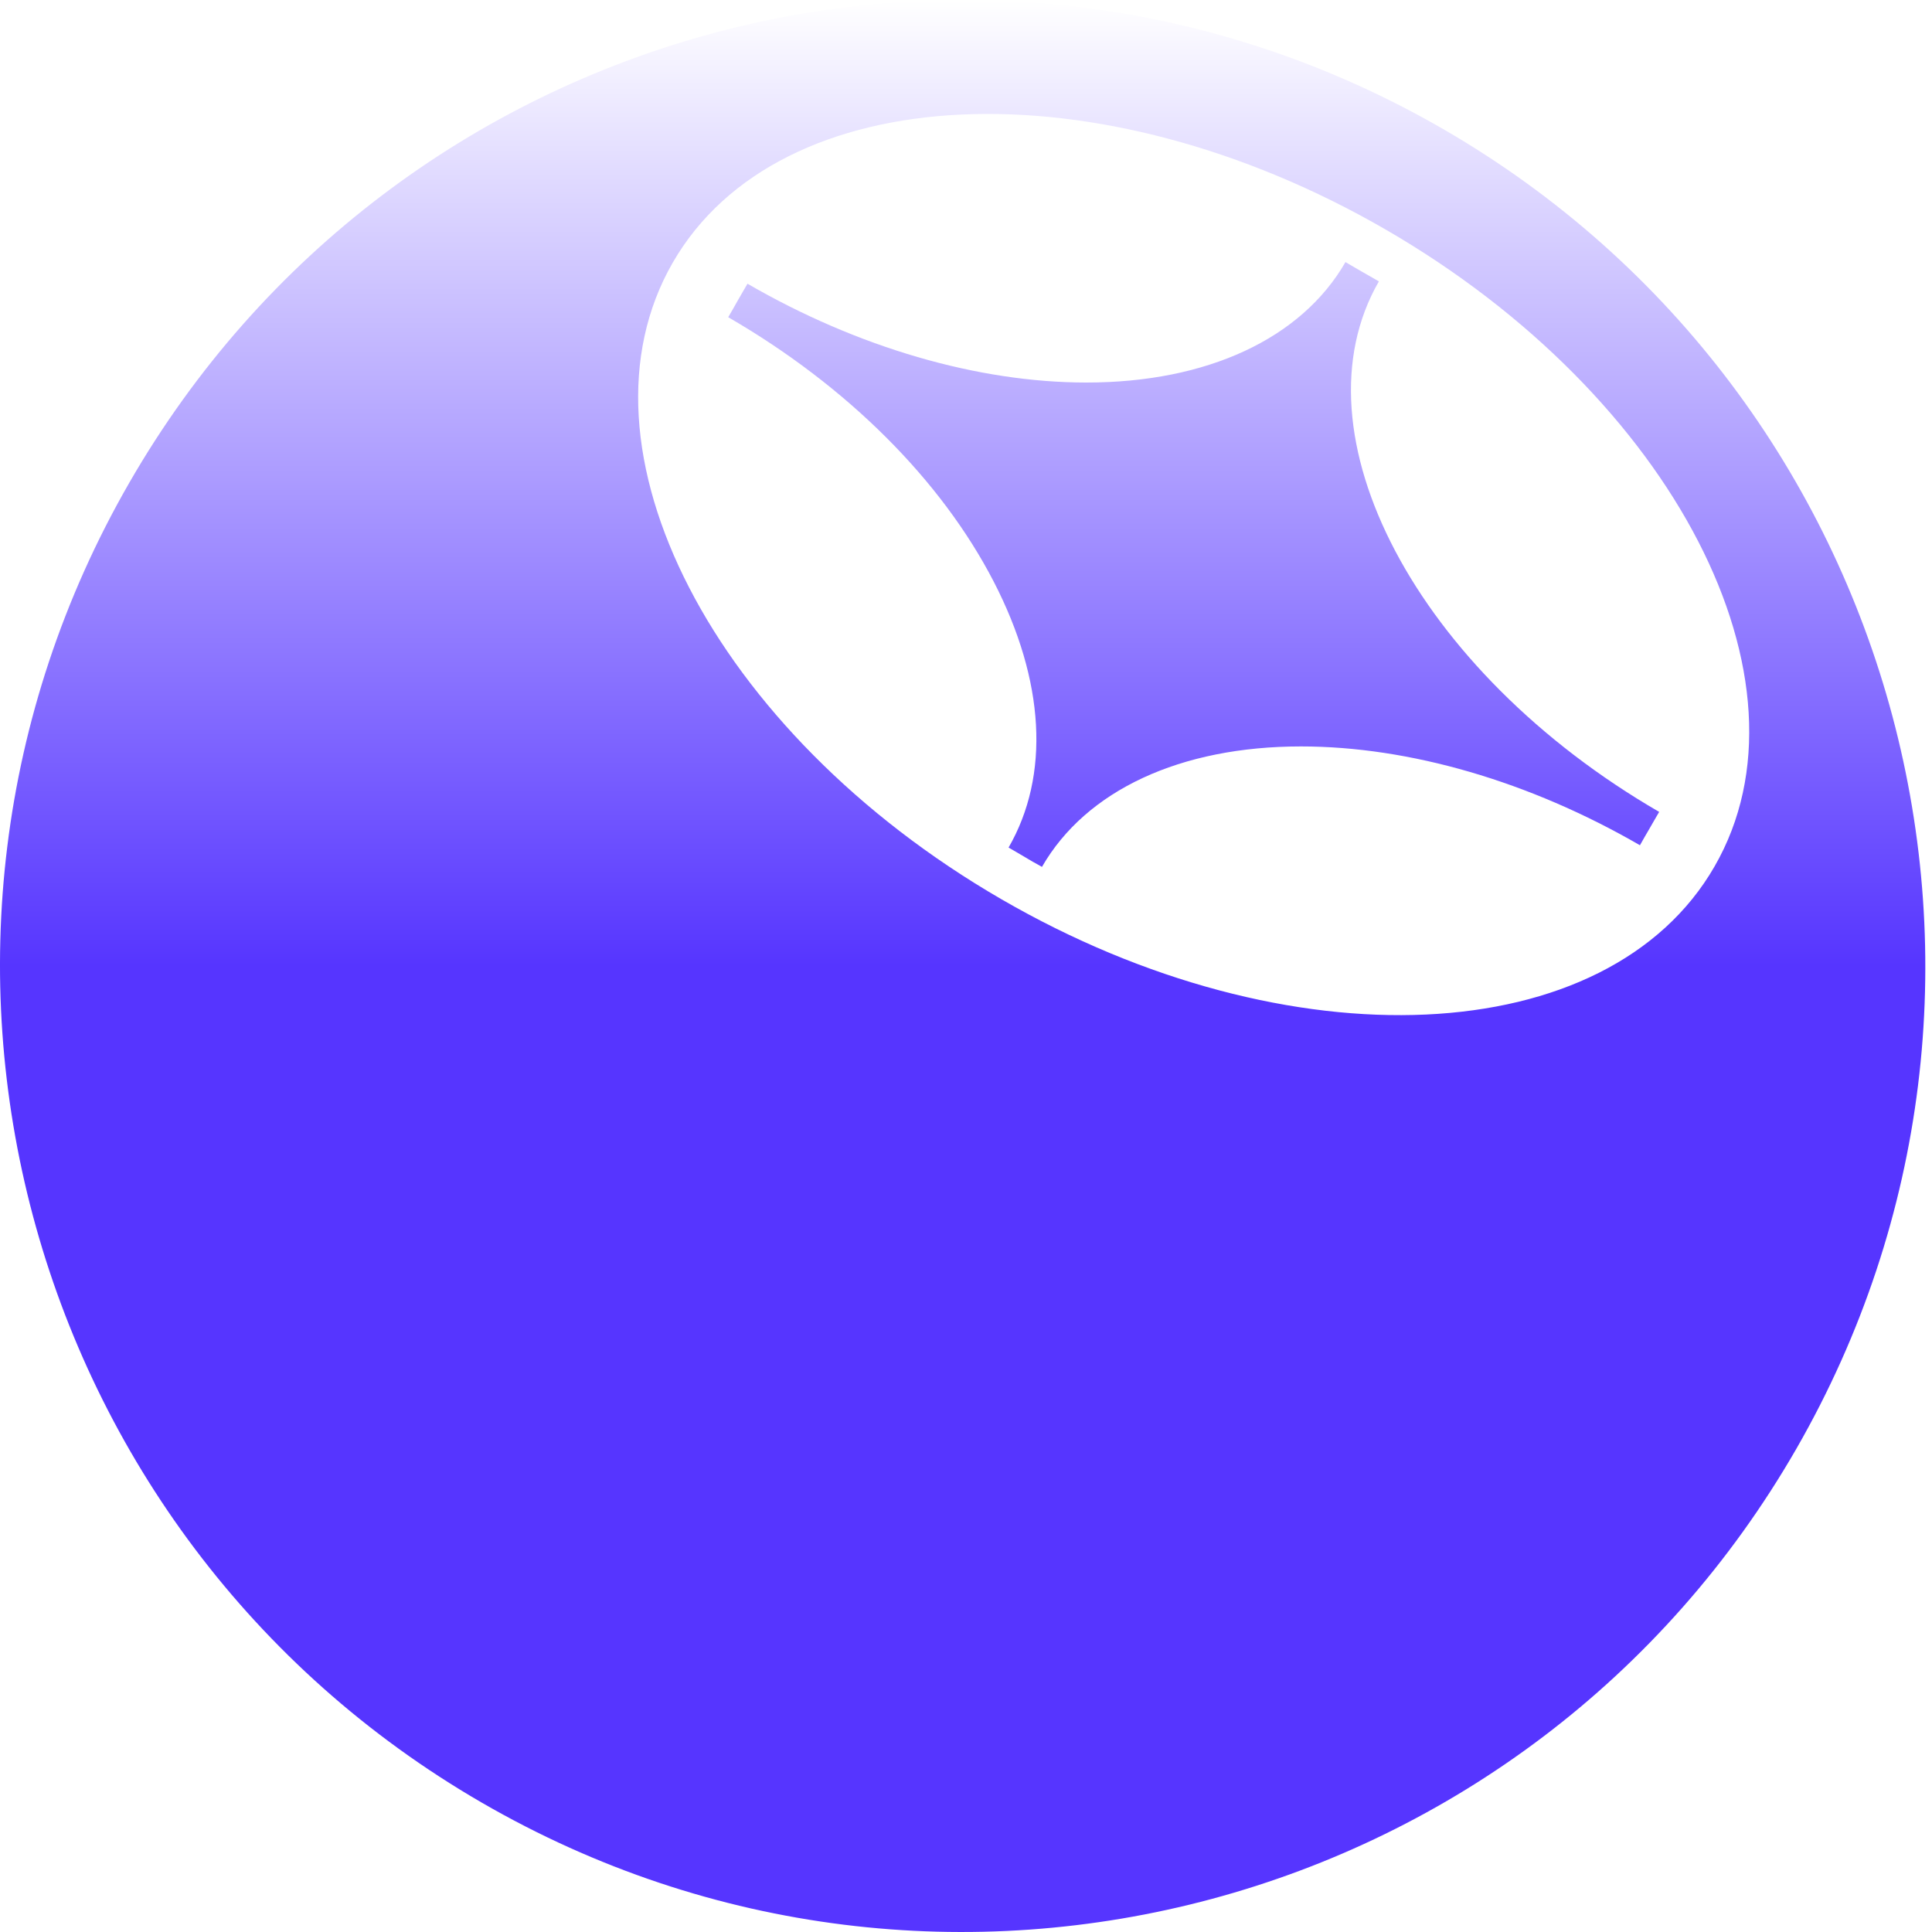
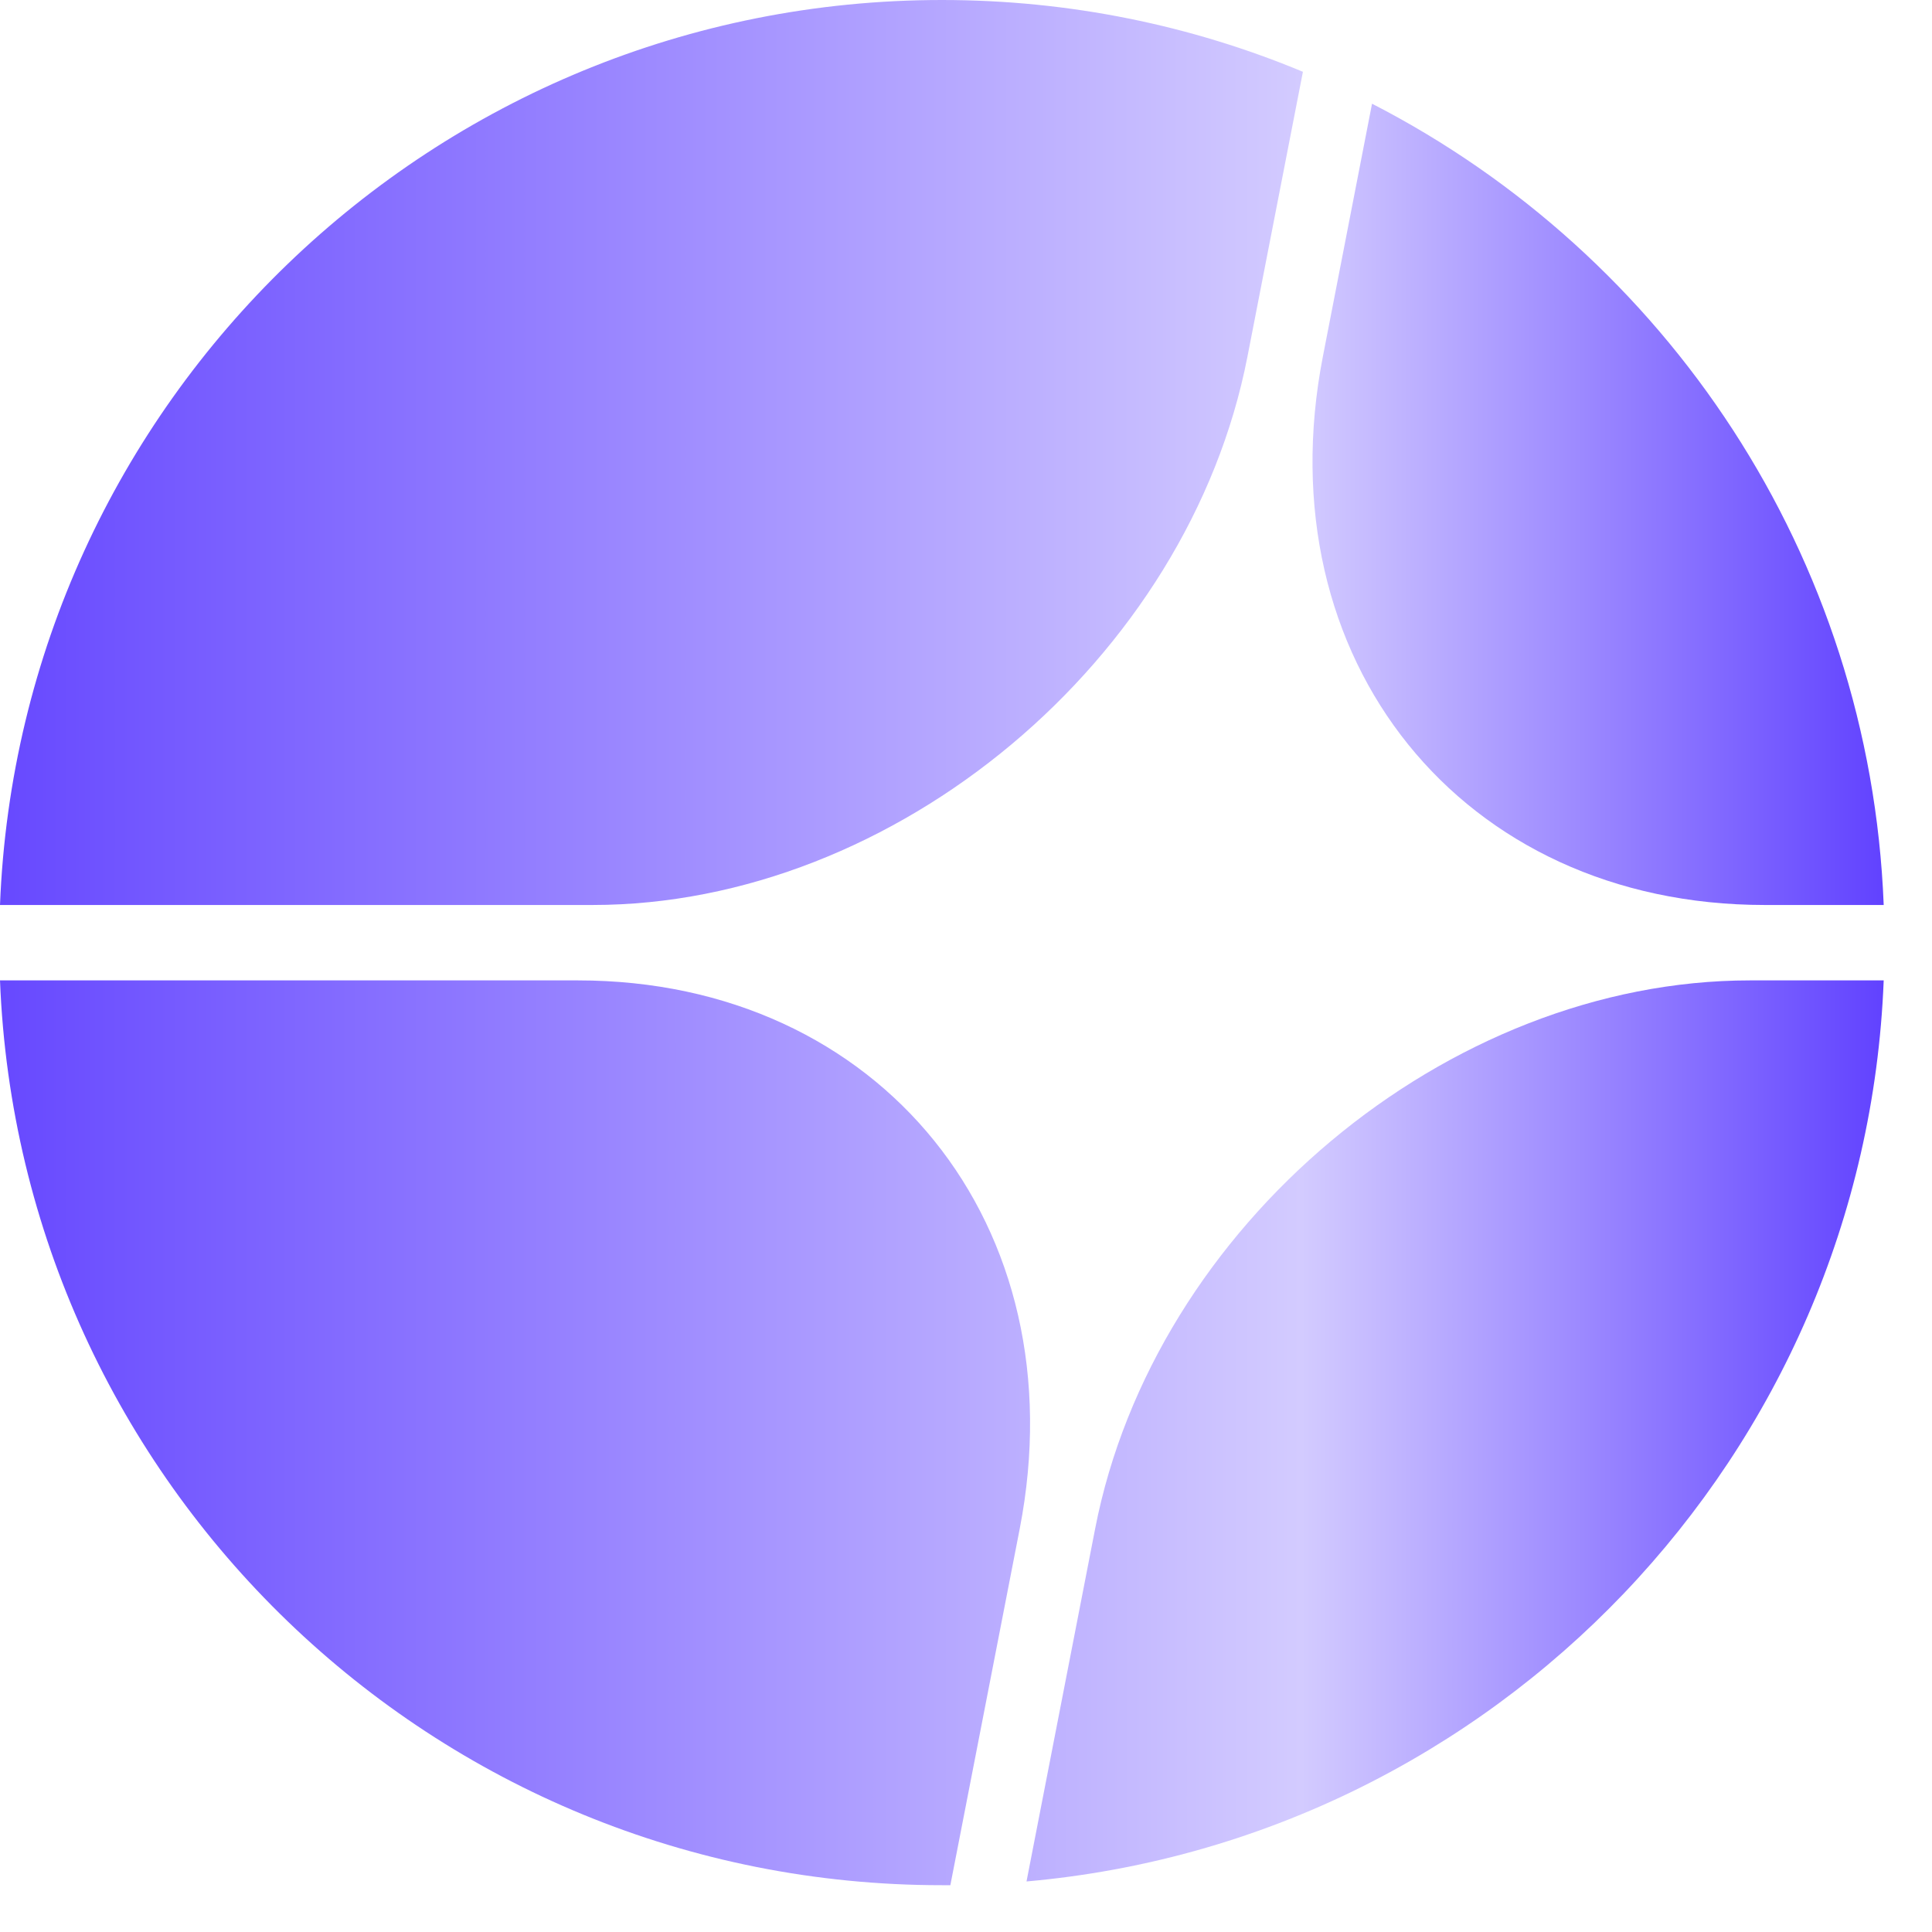
- <svg xmlns="http://www.w3.org/2000/svg" width="60" height="60" viewBox="0 0 60 60" fill="none">
-   <path d="M44.843 4.022C30.546 -4.257 12.264 0.655 4.01 15.001C-4.245 29.348 0.654 47.693 14.951 55.976C29.248 64.26 47.53 59.344 55.785 44.997C64.035 30.65 59.141 12.305 44.843 4.022ZM53.248 26.906C49.948 32.644 40.028 33.1 31.092 27.922C22.157 22.744 17.591 13.897 20.891 8.159C24.195 2.422 34.116 1.965 43.051 7.139C51.986 12.317 56.553 21.168 53.248 26.906Z" fill="url(#paint0_linear_42_107)" />
-   <path d="M51.527 25.214L51.377 25.472L51.226 25.734L51.076 25.992L50.93 26.25C47.507 24.269 43.771 23.181 40.404 23.181C36.66 23.181 33.728 24.543 32.359 26.922L32.098 26.775L31.84 26.624L31.583 26.473L31.322 26.322C32.616 24.078 32.45 21.144 30.863 18.067C29.229 14.902 26.3 11.983 22.616 9.851L22.767 9.589L22.913 9.331L23.064 9.069L23.214 8.811C26.633 10.792 30.372 11.88 33.74 11.88C37.483 11.88 40.416 10.518 41.785 8.139L42.042 8.29L42.303 8.441L42.56 8.588L42.822 8.739C40.099 13.464 44.005 20.858 51.527 25.214Z" fill="url(#paint0_linear_42_107)" />
-   <path d="M32.098 26.771L32.098 26.775L31.84 26.624L32.098 26.771Z" fill="url(#paint0_linear_42_107)" />
+ <svg xmlns="http://www.w3.org/2000/svg" width="31" height="31" viewBox="0 0 31 31" fill="none">
+   <path d="M16.362 24.53L15.249 30.249C15.204 30.249 15.158 30.249 15.114 30.249C6.962 30.251 0.317 23.804 0 15.731H9.273C14.131 15.731 17.306 19.669 16.362 24.53Z" fill="url(#paint0_linear_152_648)" />
+   <path d="M9.509 14.521H0C0.317 6.448 6.962 0 15.114 0C17.166 0 19.123 0.409 20.906 1.152L20.016 5.722C19.072 10.582 14.367 14.521 9.509 14.521Z" fill="url(#paint1_linear_152_648)" />
+   <path d="M28.079 15.731H30.225C29.927 23.35 23.989 29.523 16.471 30.189L17.572 24.53C18.516 19.669 23.221 15.731 28.079 15.731Z" fill="url(#paint2_linear_152_648)" />
+   <path d="M21.226 5.722L22.015 1.664C26.728 4.086 30.005 8.91 30.225 14.521H28.315C23.455 14.521 20.282 10.582 21.226 5.722Z" fill="url(#paint3_linear_152_648)" />
  <defs>
-     <linearGradient id="paint0_linear_42_107" x1="15.626" y1="30" x2="15.626" y2="0" gradientUnits="userSpaceOnUse">
-       <stop stop-color="#5635FF" />
-       <stop offset="1" stop-color="white" />
+     <linearGradient id="paint0_linear_152_648" x1="0" y1="15.125" x2="30.225" y2="15.125" gradientUnits="userSpaceOnUse">
+       <stop stop-color="#6749FF" />
+       <stop offset="0.691" stop-color="#D3CBFF" />
+       <stop offset="1" stop-color="#6142FF" />
+     </linearGradient>
+     <linearGradient id="paint1_linear_152_648" x1="0" y1="15.125" x2="30.225" y2="15.125" gradientUnits="userSpaceOnUse">
+       <stop stop-color="#6749FF" />
+       <stop offset="0.691" stop-color="#D3CBFF" />
+       <stop offset="1" stop-color="#6142FF" />
+     </linearGradient>
+     <linearGradient id="paint2_linear_152_648" x1="0" y1="15.125" x2="30.225" y2="15.125" gradientUnits="userSpaceOnUse">
+       <stop stop-color="#6749FF" />
+       <stop offset="0.691" stop-color="#D3CBFF" />
+       <stop offset="1" stop-color="#6142FF" />
+     </linearGradient>
+     <linearGradient id="paint3_linear_152_648" x1="0" y1="15.125" x2="30.225" y2="15.125" gradientUnits="userSpaceOnUse">
+       <stop stop-color="#6749FF" />
+       <stop offset="0.691" stop-color="#D3CBFF" />
+       <stop offset="1" stop-color="#6142FF" />
    </linearGradient>
  </defs>
</svg>
